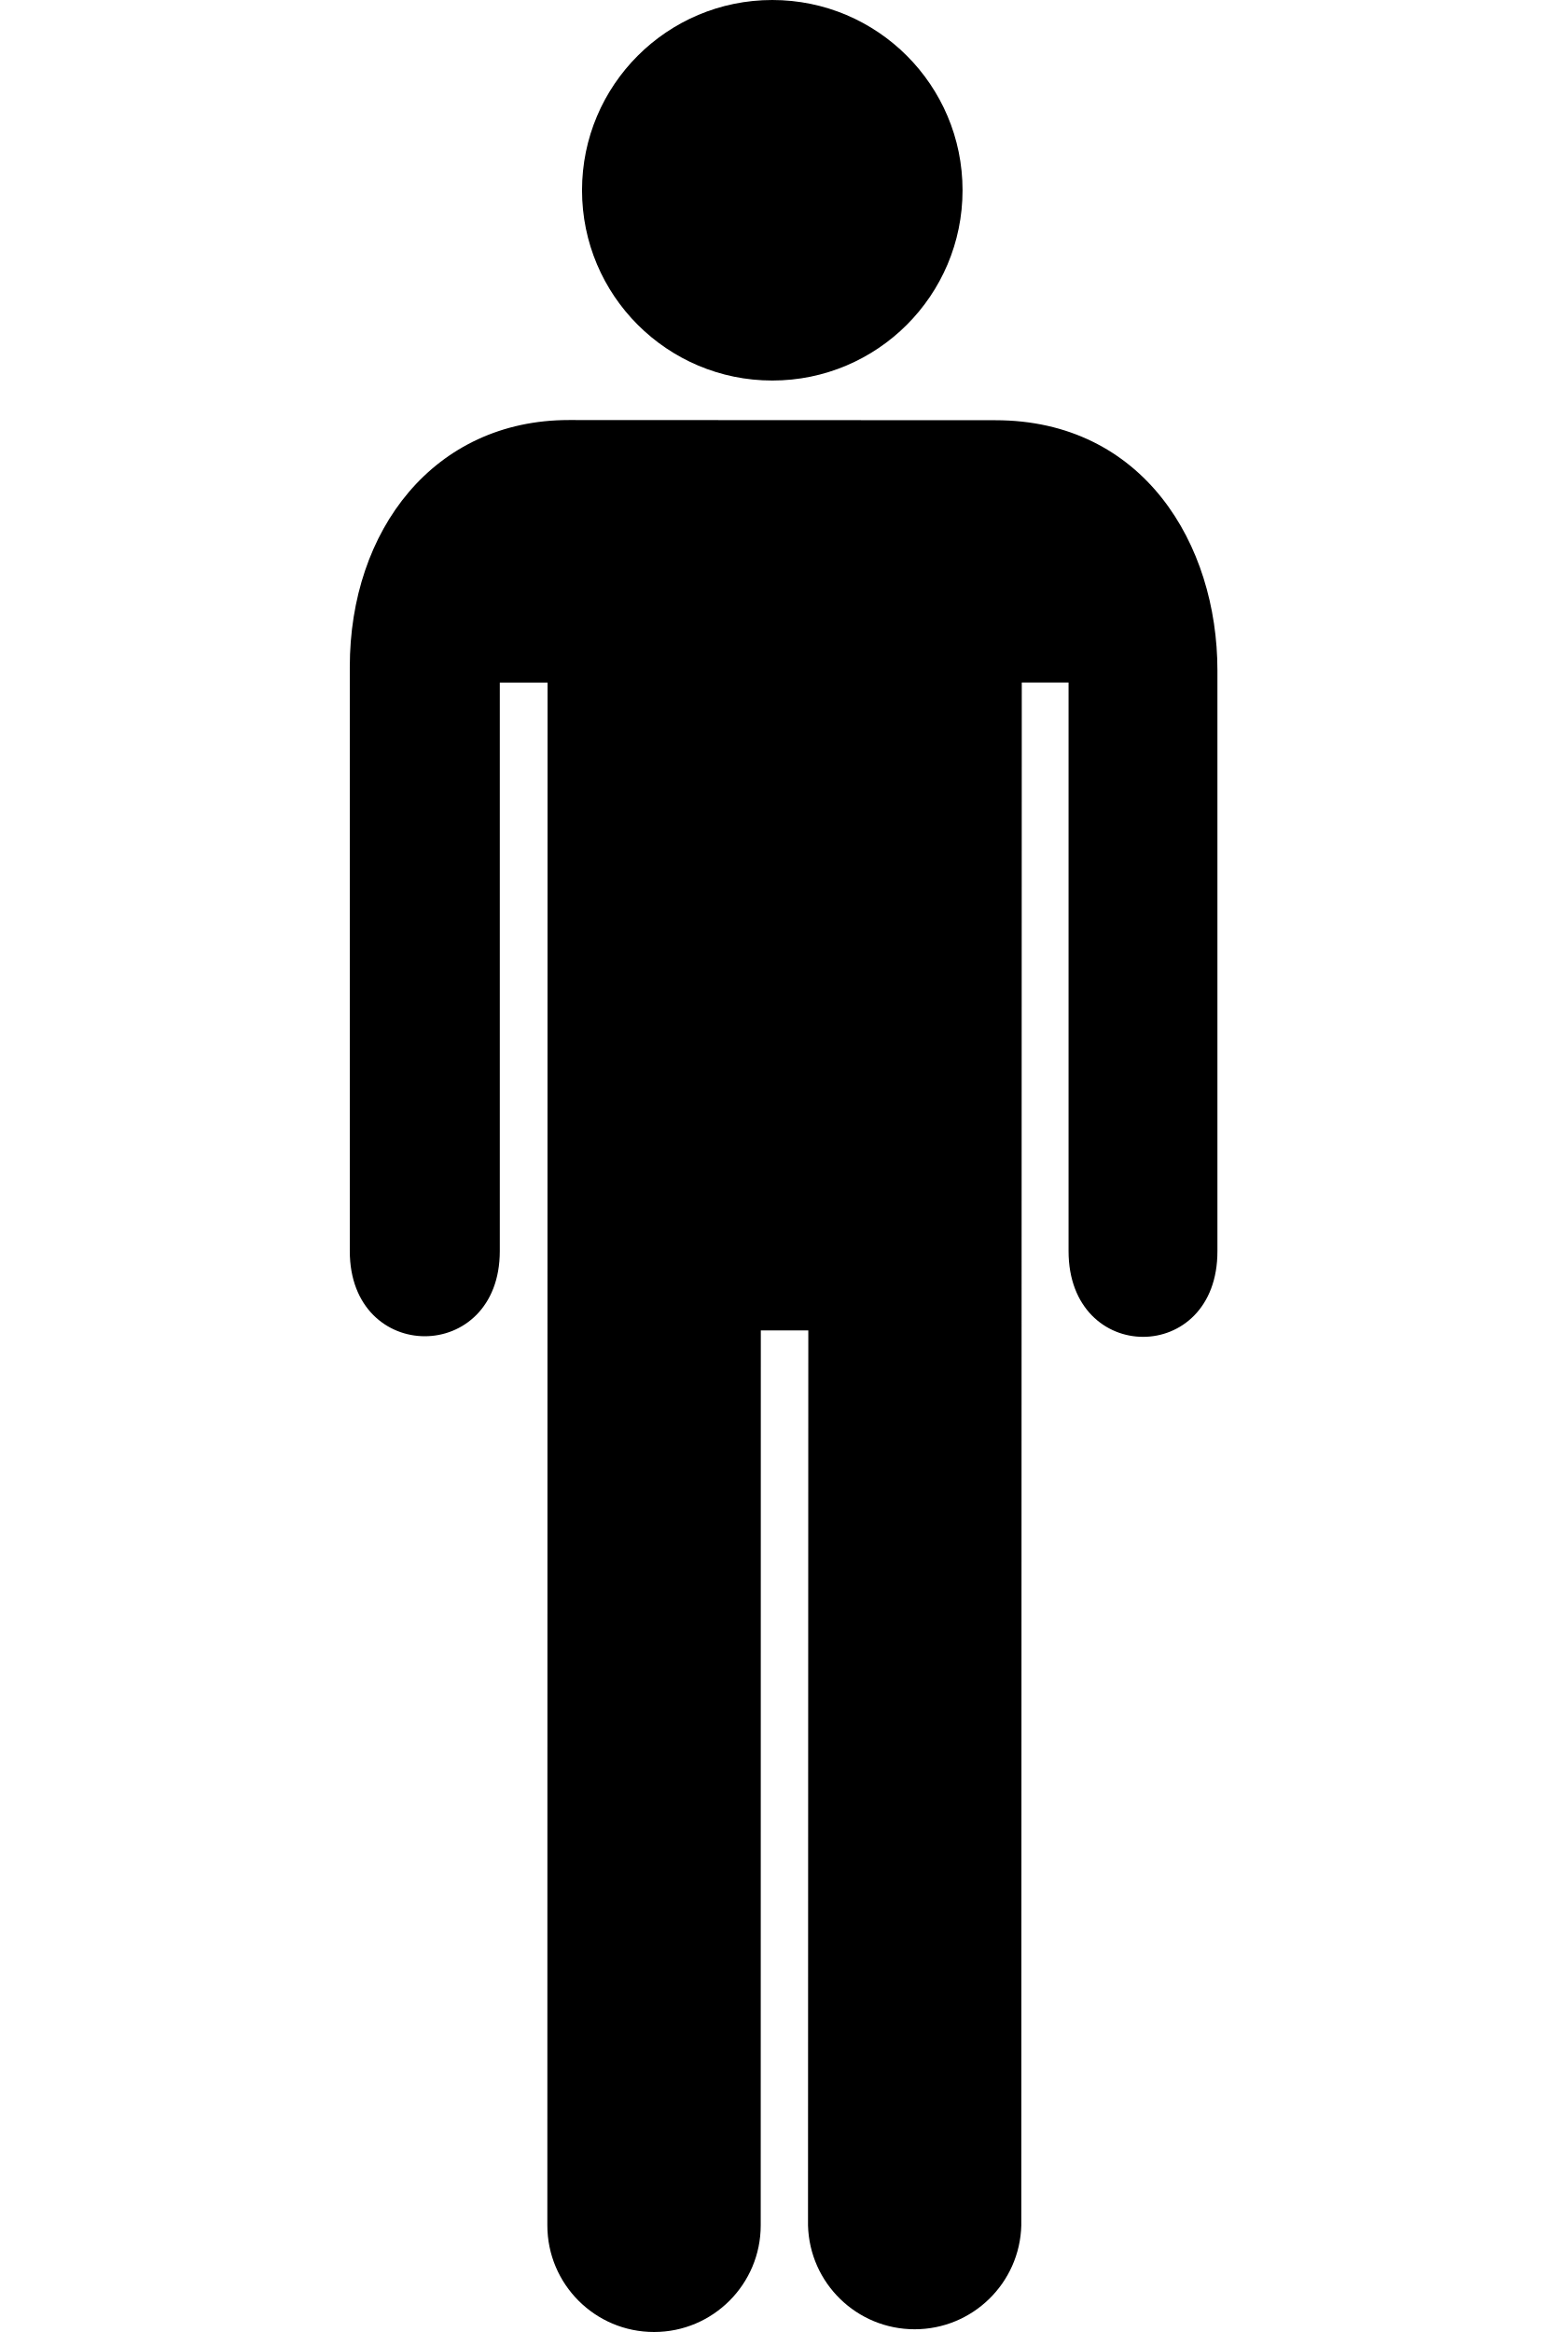
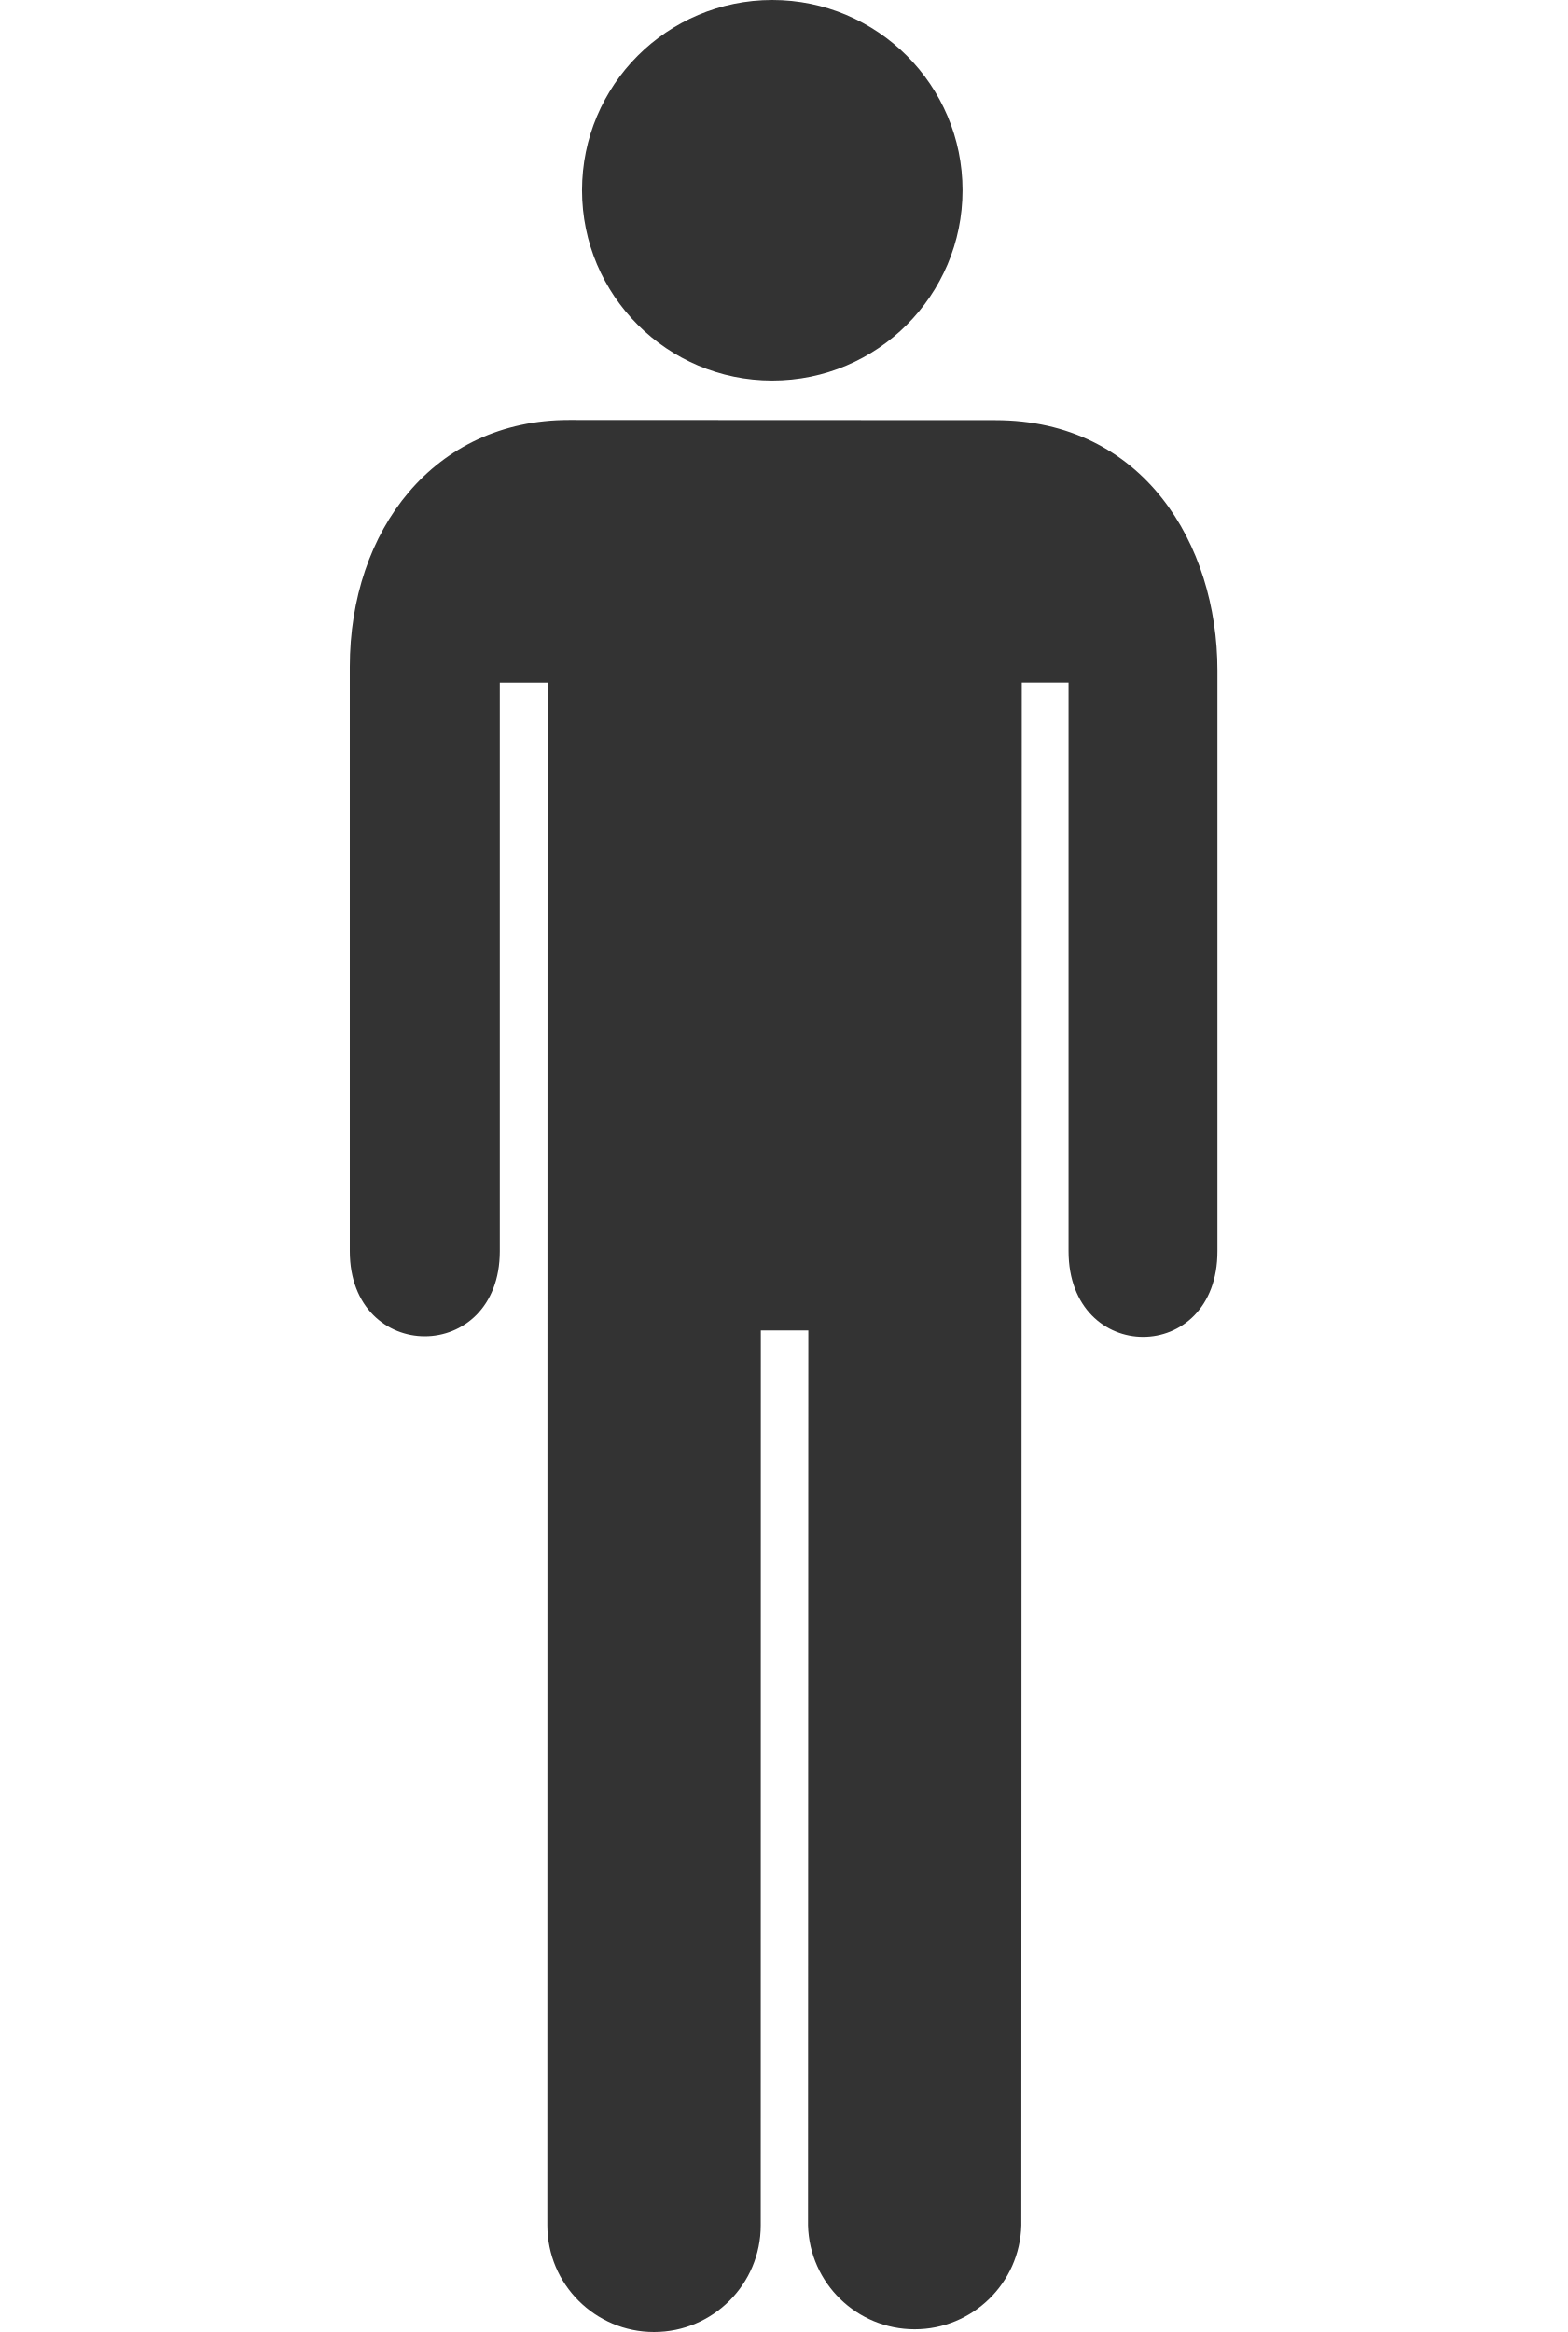
<svg xmlns="http://www.w3.org/2000/svg" version="1" width="67.207" height="100.001">
-   <g transform="translate(15 25)">
+   <g fill="#333" transform="translate(15 25)">
    <circle r="8.159" cy="-16.841" cx="18.118" />
    <path d="M8.472 70.426a4.575 4.575 0 0 0 9.15 0l.004-38.374h2.037l-.013 38.374a4.575 4.575 0 0 0 9.147 0l.02-66.158h2.006v24.38c0 4.905 6.398 4.905 6.384 0v-24.9c0-5.418-3.184-10.728-9.523-10.728L9.396-6.988C3.619-6.988 0-2.278 0 3.599v25.05c0 4.869 6.433 4.869 6.433 0V4.269h2.048z" />
  </g>
</svg>
